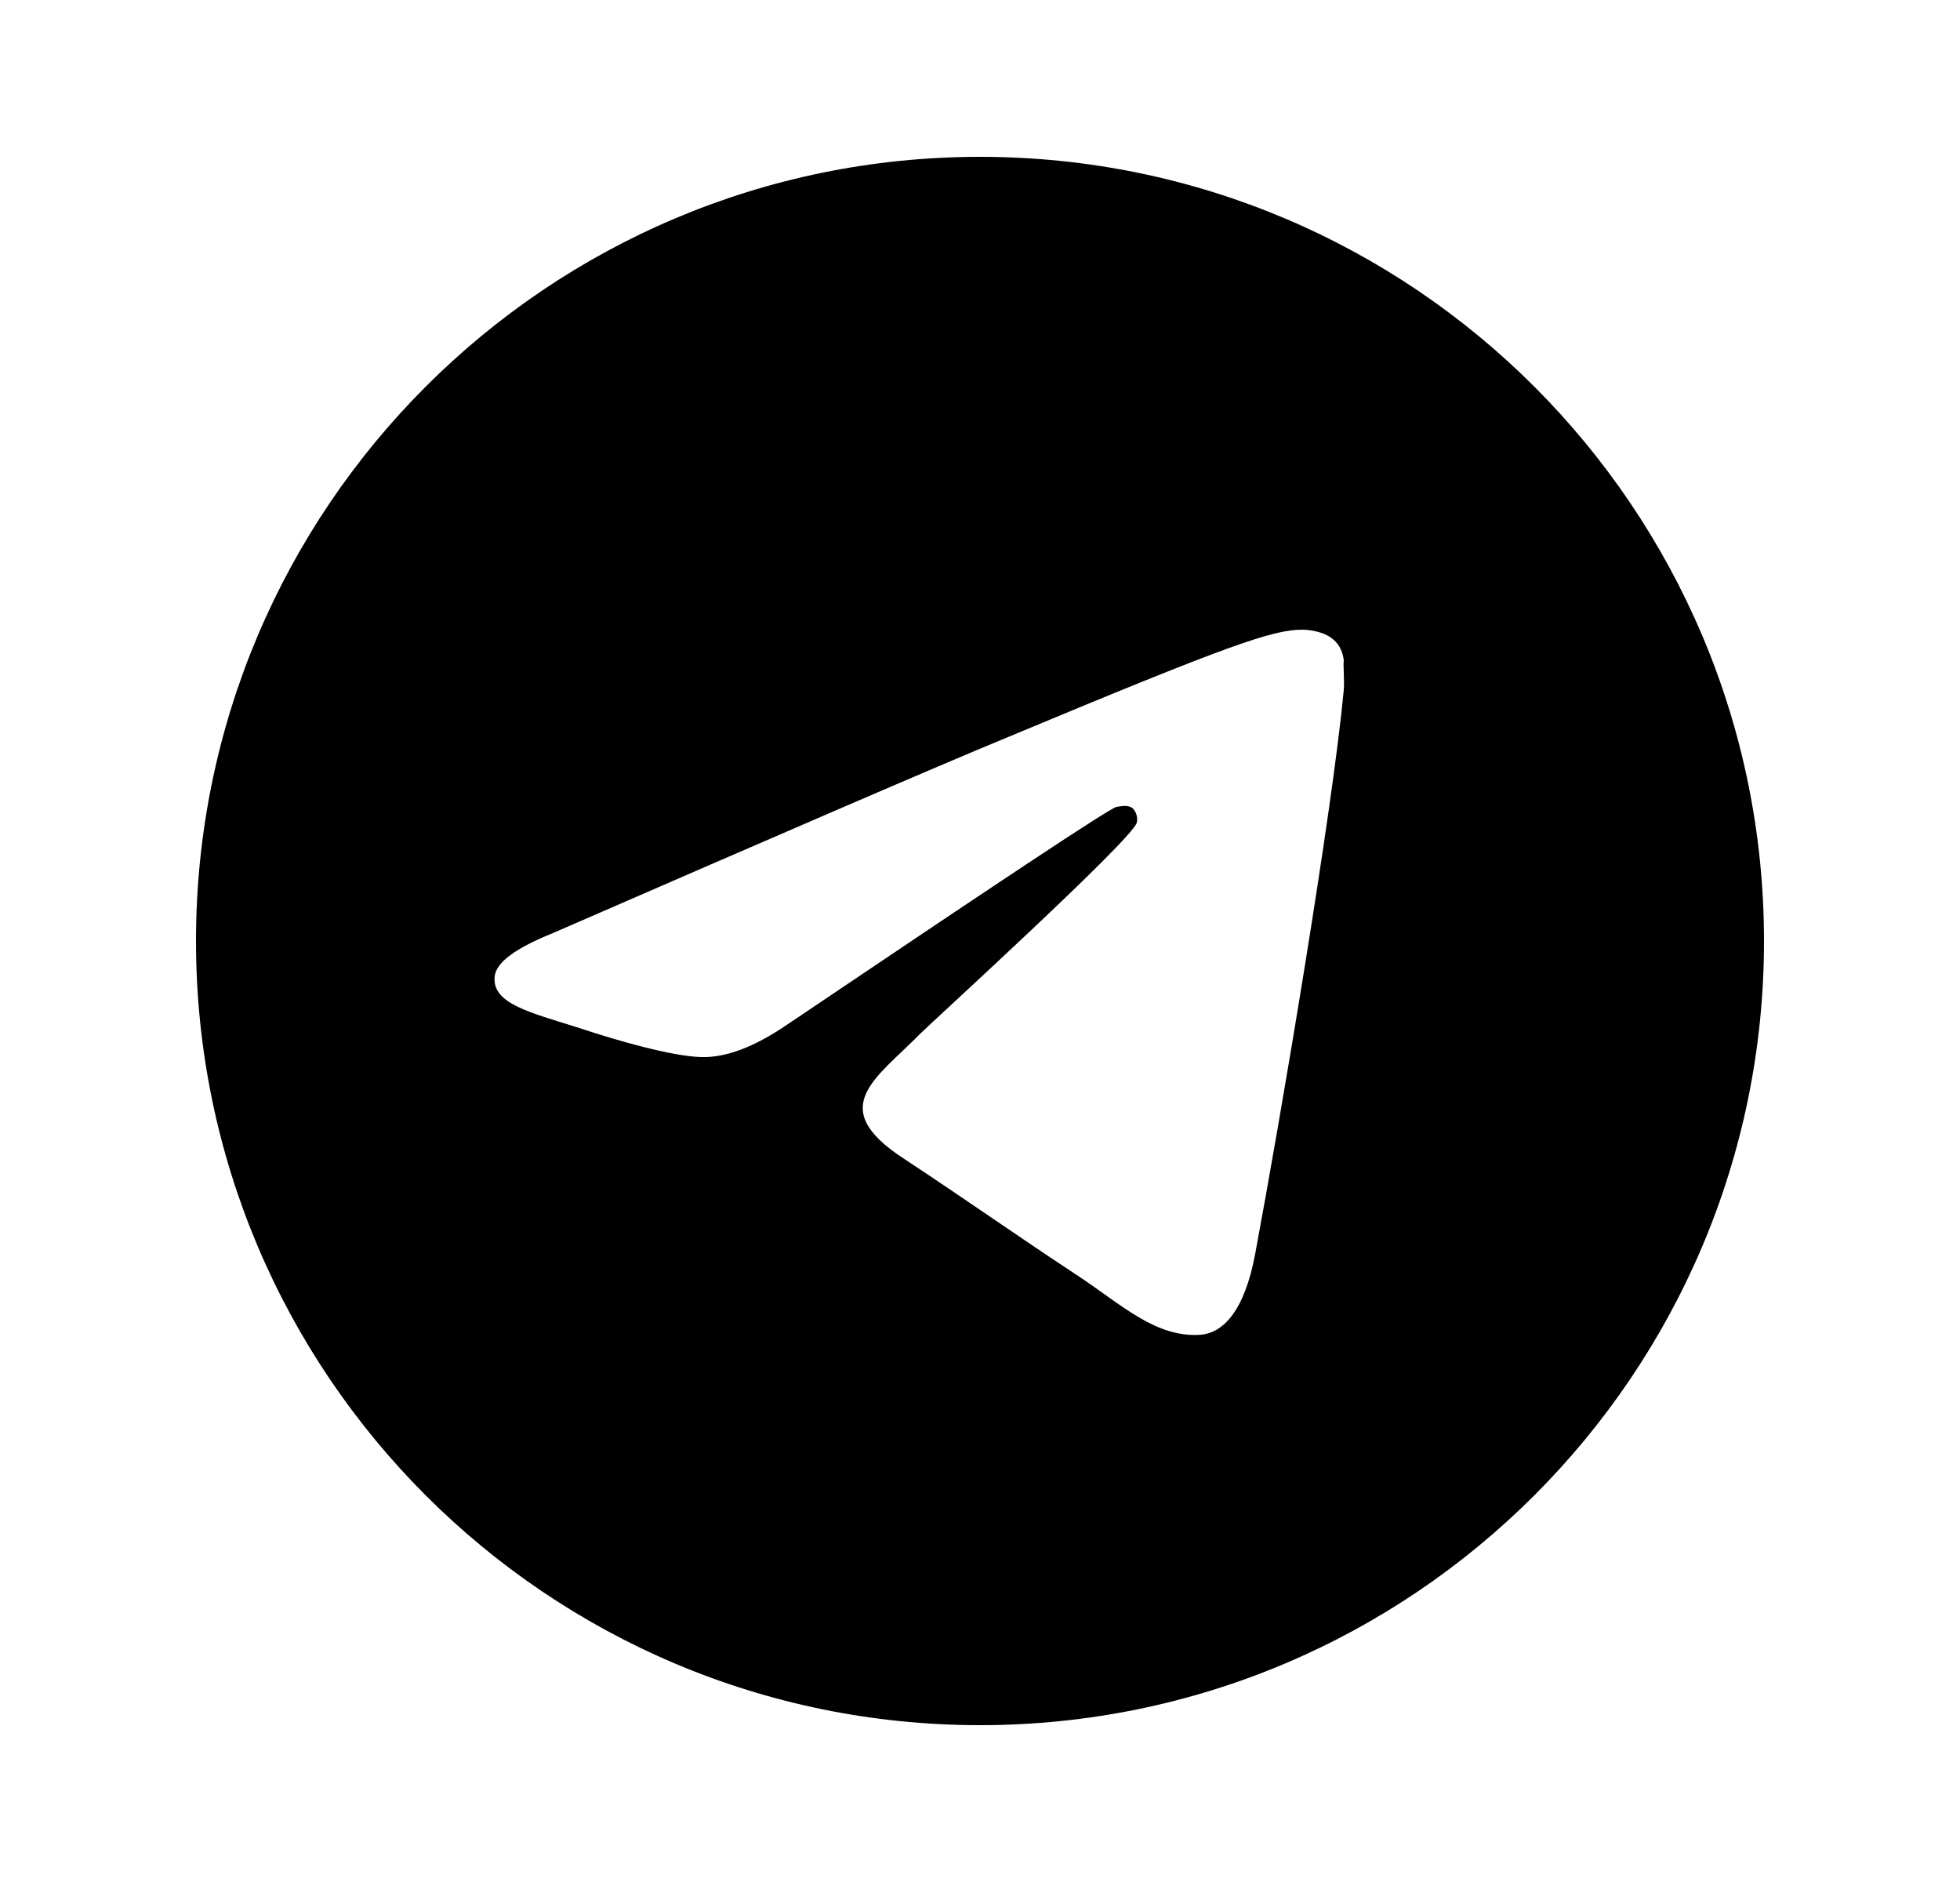
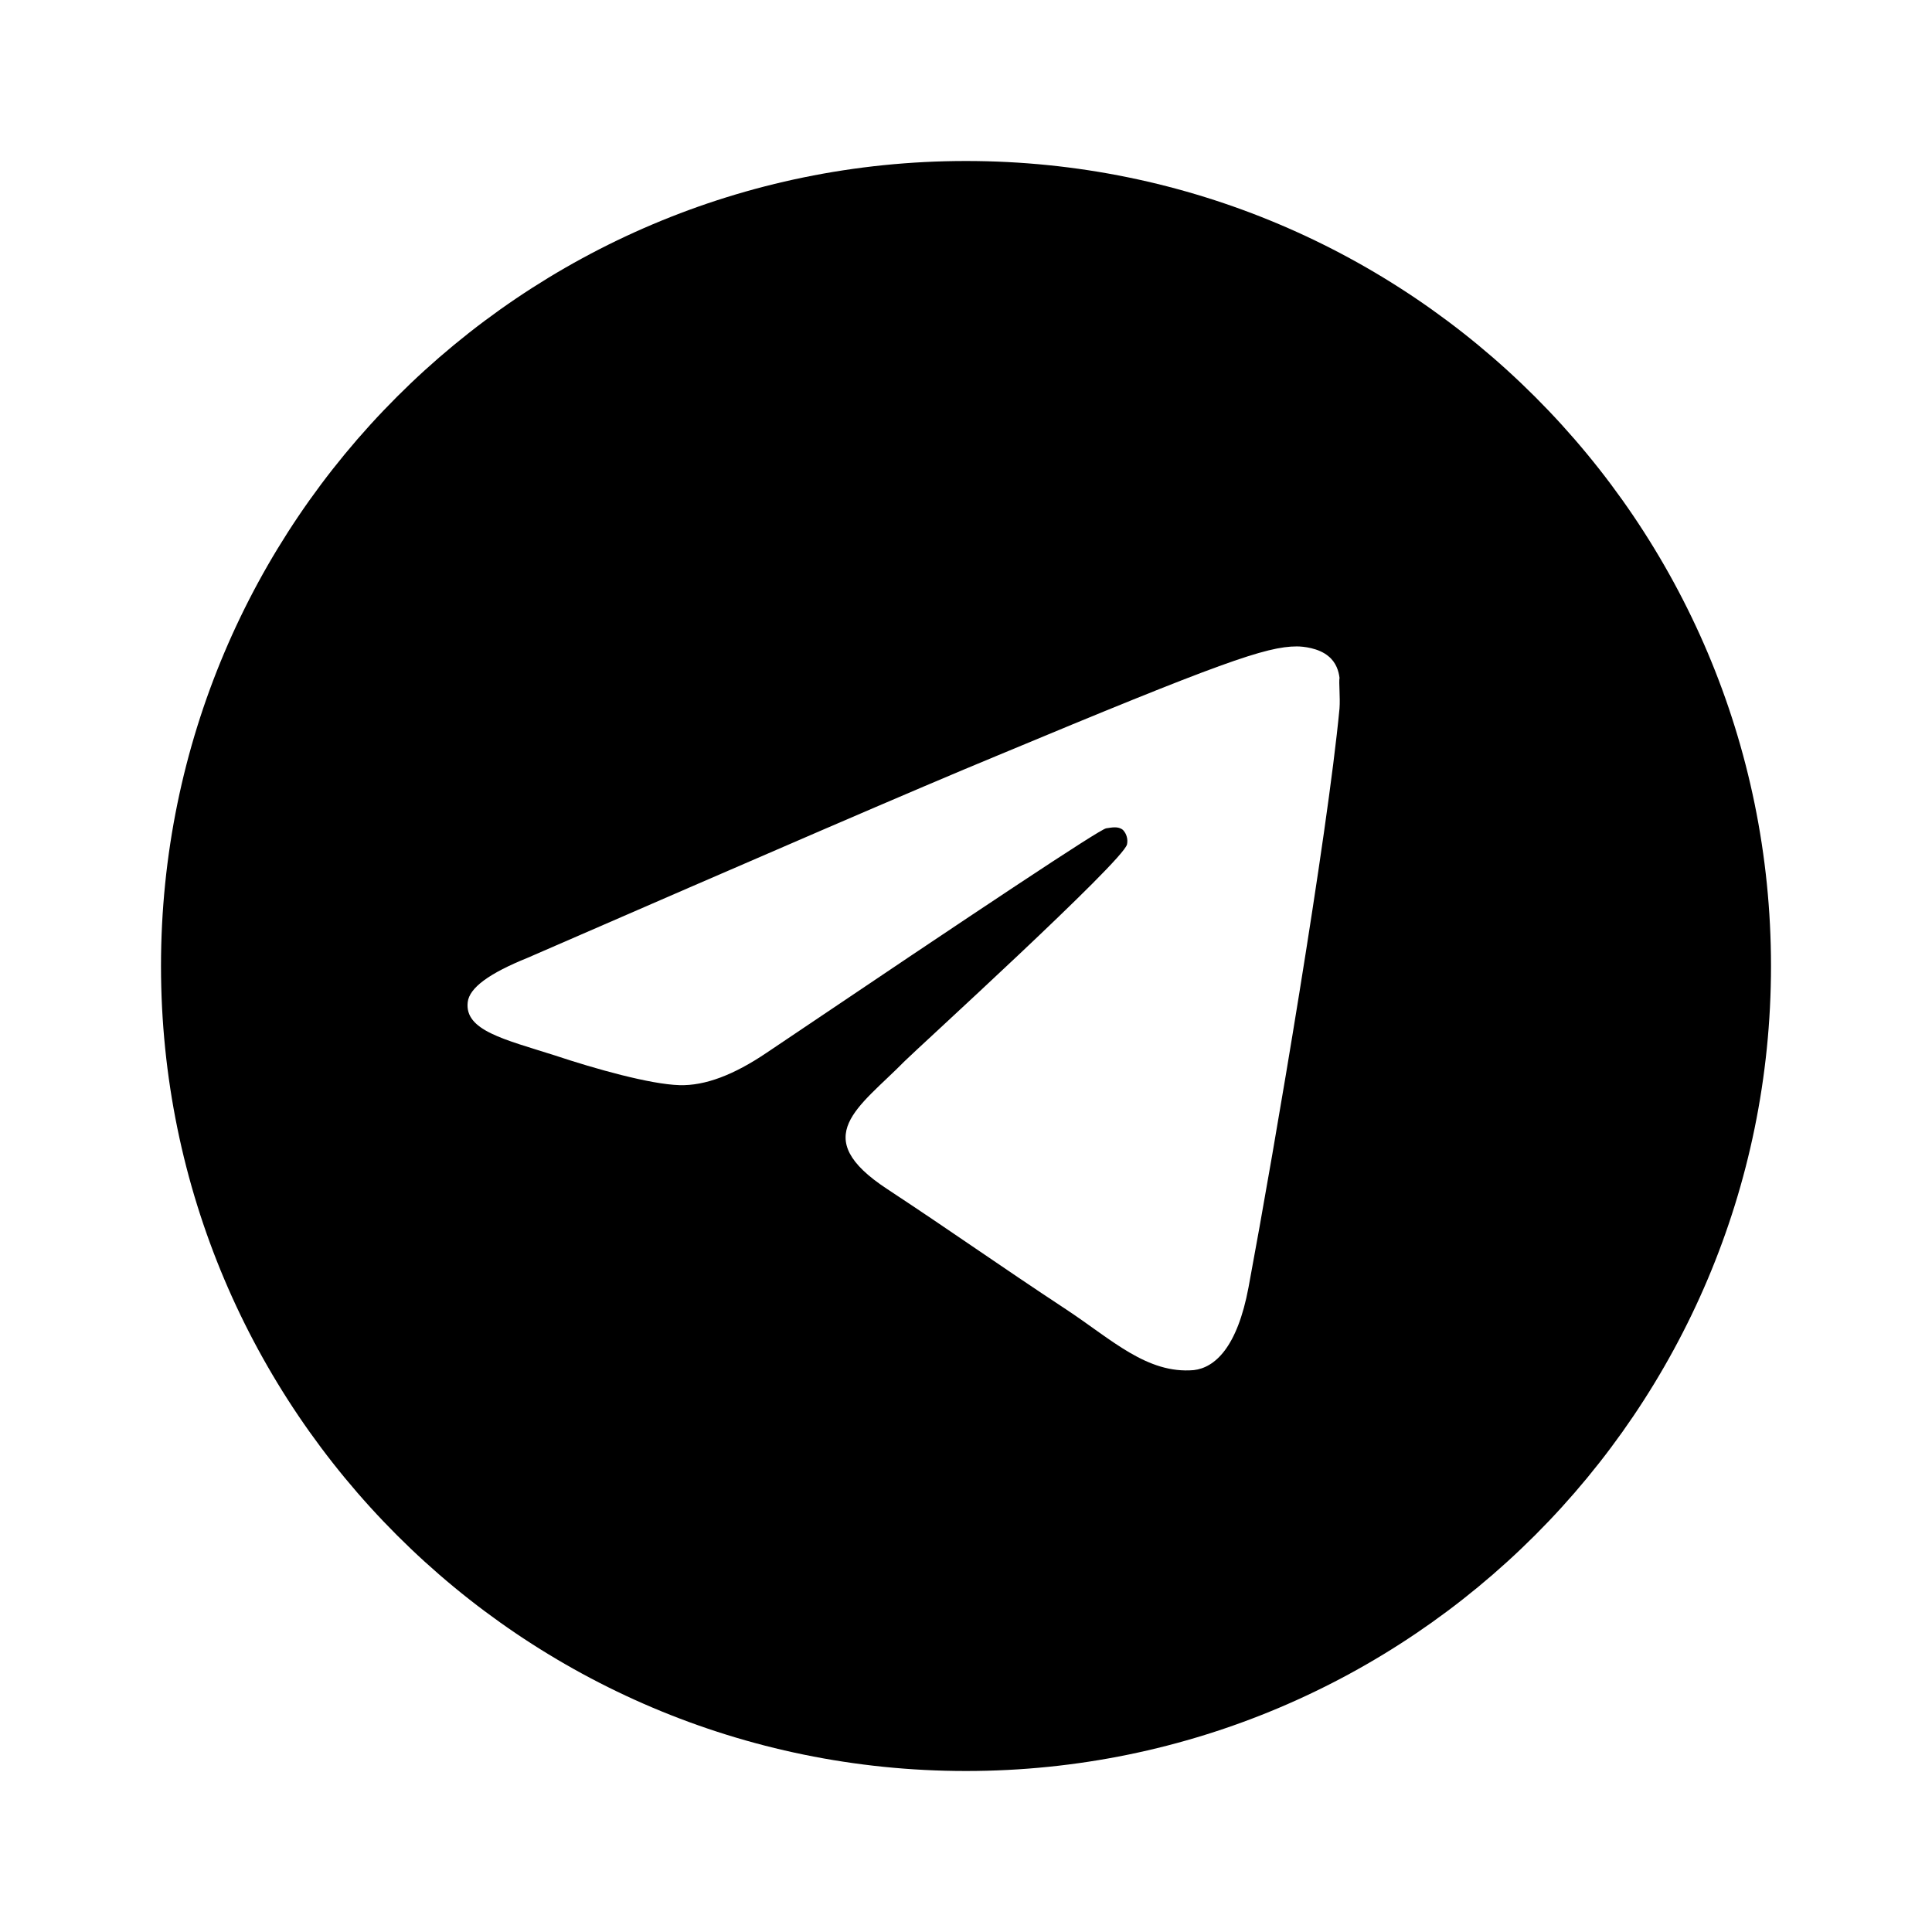
- <svg xmlns="http://www.w3.org/2000/svg" width="25" height="24" viewBox="0 0 25 24" fill="none">
-   <path d="M12.5 2C6.98 2 2.5 6.48 2.5 12C2.5 17.52 6.98 22 12.5 22C18.02 22 22.5 17.52 22.5 12C22.5 6.48 18.02 2 12.5 2ZM17.14 8.8C16.99 10.38 16.34 14.22 16.01 15.99C15.87 16.74 15.59 16.99 15.33 17.02C14.75 17.07 14.31 16.64 13.75 16.27C12.87 15.69 12.37 15.33 11.52 14.77C10.53 14.12 11.17 13.76 11.74 13.18C11.89 13.03 14.45 10.7 14.5 10.49C14.507 10.458 14.506 10.425 14.497 10.394C14.489 10.362 14.472 10.334 14.45 10.31C14.39 10.26 14.31 10.28 14.24 10.29C14.15 10.31 12.75 11.24 10.02 13.08C9.62 13.35 9.26 13.49 8.94 13.48C8.58 13.47 7.9 13.28 7.39 13.11C6.76 12.91 6.27 12.8 6.31 12.45C6.33 12.27 6.58 12.09 7.05 11.9C9.97 10.63 11.91 9.79 12.88 9.39C15.66 8.23 16.23 8.03 16.61 8.03C16.69 8.03 16.88 8.05 17 8.15C17.1 8.23 17.13 8.34 17.14 8.42C17.13 8.48 17.15 8.66 17.14 8.8Z" fill="currentColor" />
+ <svg xmlns="http://www.w3.org/2000/svg" width="24" height="24" viewBox="0 0 24 24" fill="none">
+   <path d="M12 2C6.48 2 2 6.48 2 12C2 17.52 6.48 22 12 22C17.52 22 22 17.52 22 12C22 6.48 17.52 2 12 2ZM16.64 8.8C16.49 10.38 15.84 14.22 15.51 15.99C15.37 16.74 15.09 16.99 14.83 17.02C14.25 17.07 13.81 16.64 13.25 16.27C12.37 15.69 11.87 15.33 11.02 14.77C10.03 14.12 10.67 13.76 11.24 13.18C11.39 13.03 13.95 10.7 14 10.49C14.007 10.458 14.006 10.425 13.997 10.394C13.989 10.362 13.972 10.334 13.95 10.31C13.89 10.26 13.81 10.28 13.74 10.29C13.65 10.31 12.25 11.24 9.52 13.08C9.12 13.35 8.76 13.49 8.44 13.48C8.08 13.47 7.4 13.28 6.89 13.11C6.26 12.91 5.77 12.8 5.81 12.45C5.83 12.27 6.08 12.09 6.55 11.9C9.47 10.63 11.41 9.79 12.38 9.39C15.16 8.23 15.73 8.03 16.11 8.03C16.19 8.03 16.38 8.05 16.5 8.15C16.6 8.23 16.63 8.34 16.64 8.42C16.63 8.48 16.65 8.66 16.64 8.8Z" fill="currentColor" />
</svg>
